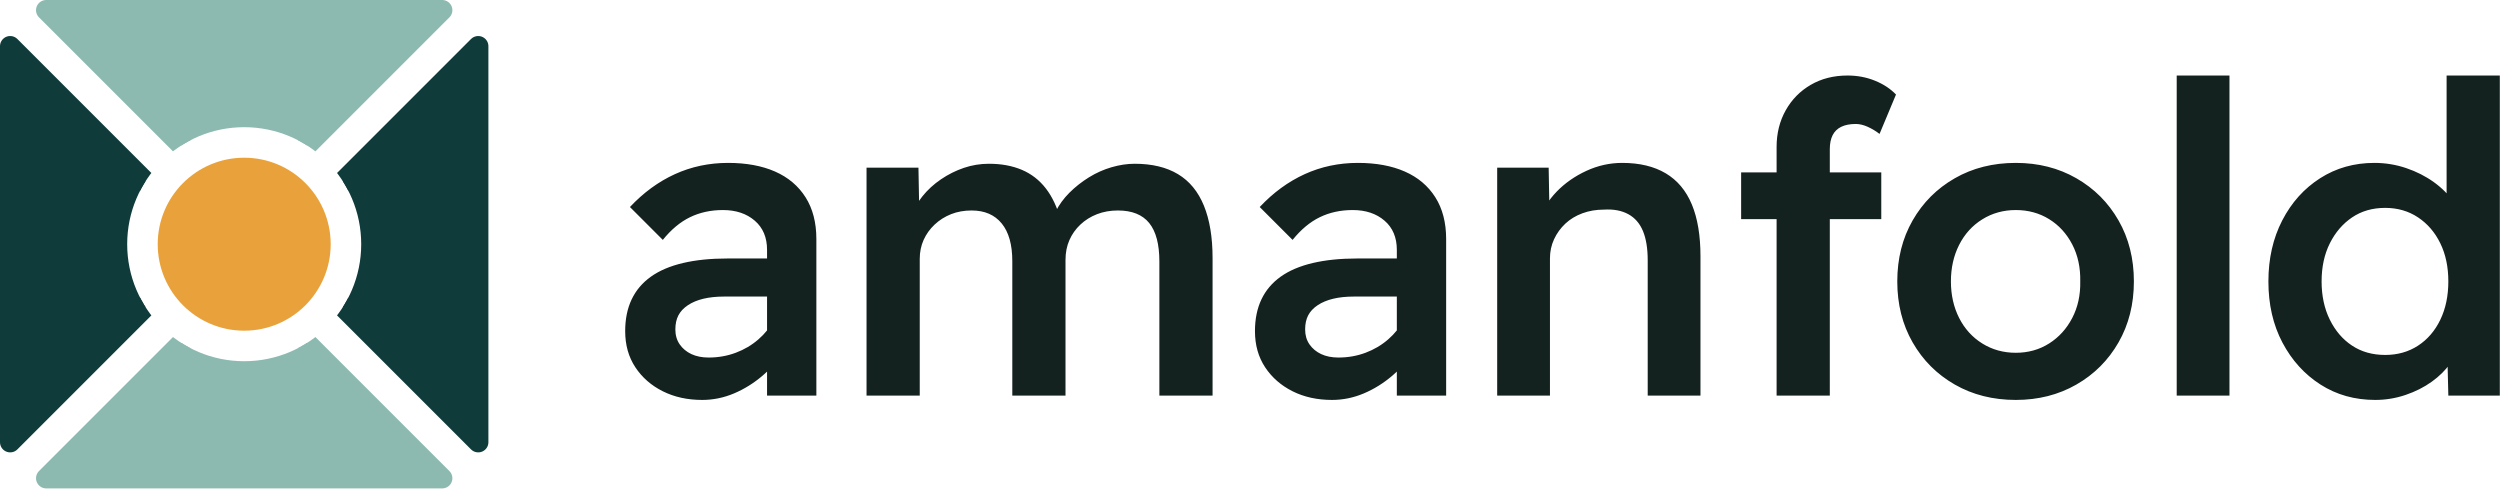
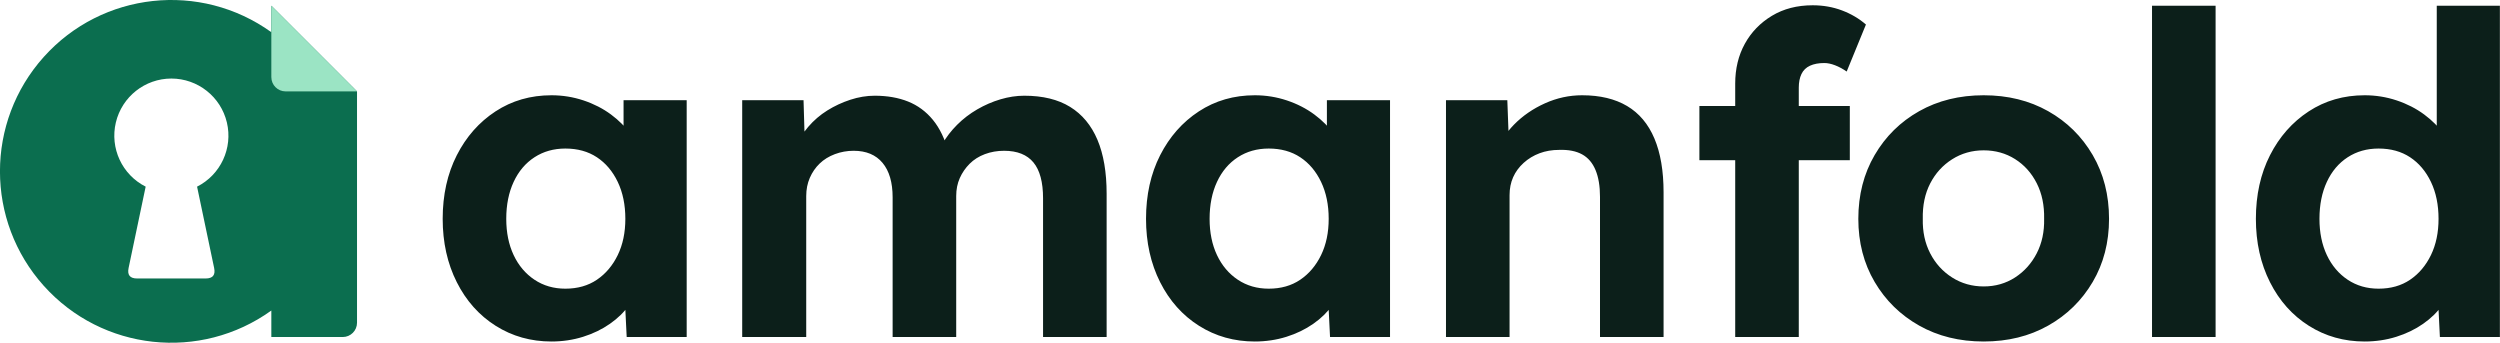
- <svg xmlns="http://www.w3.org/2000/svg" width="245.7" height="48" viewBox="0 0 245.7 48" role="img" aria-label="Amanfold">
-   <g transform="translate(0 0)">
-     <g transform="translate(-8 -8)">
-       <clipPath id="lk-ring">
-         <path clip-rule="evenodd" d="M0 0h64v64H0zM32 20.5a11.5 11.5 0 1 0 0 23 11.5 11.5 0 1 0 0-23z" />
-       </clipPath>
-       <g clip-path="url(#lk-ring)">
-         <path fill="#8DBAB0" stroke="#8DBAB0" stroke-width="2" stroke-linejoin="round" d="M12.54 9 51.46 9 32 28.46z" />
-         <path fill="#0F3B3A" stroke="#0F3B3A" stroke-width="2" stroke-linejoin="round" d="M55 12.54 55 51.46 35.54 32z" />
-         <path fill="#8DBAB0" stroke="#8DBAB0" stroke-width="2" stroke-linejoin="round" d="M51.46 55 12.54 55 32 35.54z" />
-         <path fill="#0F3B3A" stroke="#0F3B3A" stroke-width="2" stroke-linejoin="round" d="M9 51.46 9 12.54 28.46 32z" />
-       </g>
-       <circle fill="#E9A23B" cx="32" cy="32" r="8.5" />
-     </g>
-     <path fill="#13211F" transform="translate(59.53 38.88) scale(0.4251)" d="M37.3 0V-33.7Q37.3 -38 34.45 -40.45Q31.6 -42.9 27.1 -42.9Q22.9 -42.9 19.5 -41.25Q16.1 -39.6 13.2 -36L5.6 -43.6Q10.3 -48.6 16 -51.2Q21.7 -53.8 28.3 -53.8Q34.6 -53.8 39.15 -51.8Q43.7 -49.8 46.2 -45.85Q48.7 -41.9 48.7 -36.2V0ZM22.3 1Q17.2 1 13.2 -1Q9.2 -3 6.85 -6.55Q4.5 -10.1 4.5 -14.9Q4.5 -19.1 6 -22.25Q7.5 -25.4 10.45 -27.5Q13.4 -29.6 17.85 -30.65Q22.3 -31.7 28.1 -31.7H43.2L42.3 -22.9H27.4Q24.7 -22.9 22.6 -22.4Q20.5 -21.9 19 -20.9Q17.5 -19.9 16.8 -18.55Q16.1 -17.2 16.1 -15.3Q16.1 -13.3 17.1 -11.85Q18.1 -10.4 19.8 -9.6Q21.5 -8.8 23.8 -8.8Q27.1 -8.8 30.05 -9.9Q33 -11 35.3 -13Q37.6 -15 38.9 -17.5L41.4 -10.7Q39.3 -7.2 36.25 -4.6Q33.2 -2 29.65 -0.5Q26.1 1 22.3 1ZM60.3 0V-52.7H72.3L72.5 -42L70.5 -41.2Q71.4 -43.8 73.2 -46.05Q75 -48.3 77.5 -50Q80 -51.7 82.8 -52.65Q85.6 -53.6 88.6 -53.6Q92.9 -53.6 96.2 -52.2Q99.5 -50.8 101.75 -47.9Q104 -45 105.2 -40.5L103.3 -40.9L104 -42.5Q105.2 -44.9 107.2 -46.9Q109.2 -48.9 111.7 -50.45Q114.2 -52 116.95 -52.8Q119.7 -53.6 122.3 -53.6Q128.3 -53.6 132.3 -51.2Q136.3 -48.8 138.3 -43.9Q140.3 -39 140.3 -31.8V0H128V-31Q128 -37 125.65 -39.9Q123.3 -42.8 118.4 -42.8Q115.8 -42.8 113.6 -41.95Q111.4 -41.1 109.75 -39.55Q108.1 -38 107.2 -35.95Q106.3 -33.9 106.3 -31.4V0H94V-31.1Q94 -36.8 91.55 -39.8Q89.1 -42.8 84.6 -42.8Q82 -42.8 79.85 -41.95Q77.7 -41.1 76.05 -39.55Q74.4 -38 73.5 -36Q72.6 -34 72.6 -31.6V0ZM182.9 0V-33.7Q182.9 -38 180.05 -40.45Q177.2 -42.9 172.7 -42.9Q168.5 -42.9 165.1 -41.25Q161.7 -39.6 158.8 -36L151.2 -43.6Q155.9 -48.6 161.6 -51.2Q167.3 -53.8 173.9 -53.8Q180.2 -53.8 184.75 -51.8Q189.3 -49.8 191.8 -45.85Q194.3 -41.9 194.3 -36.2V0ZM167.9 1Q162.8 1 158.8 -1Q154.8 -3 152.45 -6.55Q150.1 -10.1 150.1 -14.9Q150.1 -19.1 151.6 -22.25Q153.1 -25.4 156.05 -27.5Q159 -29.6 163.45 -30.65Q167.9 -31.7 173.7 -31.7H188.8L187.9 -22.9H173Q170.3 -22.9 168.2 -22.4Q166.1 -21.9 164.6 -20.9Q163.1 -19.9 162.4 -18.55Q161.7 -17.2 161.7 -15.3Q161.7 -13.3 162.7 -11.85Q163.7 -10.4 165.4 -9.6Q167.1 -8.8 169.4 -8.8Q172.7 -8.8 175.65 -9.9Q178.6 -11 180.9 -13Q183.2 -15 184.5 -17.5L187 -10.7Q184.9 -7.2 181.85 -4.6Q178.8 -2 175.25 -0.5Q171.7 1 167.9 1ZM206.1 0V-52.7H218L218.2 -41.9L215.9 -40.7Q217 -44.2 219.85 -47.15Q222.7 -50.1 226.7 -51.95Q230.7 -53.8 235 -53.8Q241 -53.8 245.05 -51.4Q249.1 -49 251.1 -44.2Q253.1 -39.4 253.1 -32.2V0H240.9V-31.3Q240.9 -35.4 239.8 -38.05Q238.7 -40.7 236.4 -41.95Q234.1 -43.2 230.8 -43Q228.1 -43 225.8 -42.15Q223.5 -41.3 221.85 -39.75Q220.2 -38.2 219.25 -36.15Q218.3 -34.1 218.3 -31.7V0H212.2Q210.5 0 208.95 0Q207.4 0 206.1 0ZM270.7 0V-57.5Q270.7 -62.2 272.8 -65.95Q274.9 -69.7 278.6 -71.85Q282.3 -74 287.1 -74Q290.5 -74 293.45 -72.8Q296.4 -71.6 298.3 -69.6L294.5 -60.5Q293.2 -61.5 291.75 -62.15Q290.3 -62.8 289 -62.8Q287 -62.8 285.65 -62.15Q284.3 -61.5 283.65 -60.2Q283 -58.9 283 -57V0H276.8Q275.1 0 273.55 0Q272 0 270.7 0ZM262.5 -40.8V-51.6H294.9V-40.8ZM326 1Q318.1 1 311.9 -2.55Q305.7 -6.1 302.15 -12.3Q298.6 -18.5 298.6 -26.4Q298.6 -34.3 302.15 -40.5Q305.7 -46.7 311.9 -50.25Q318.1 -53.8 326 -53.8Q333.8 -53.8 340 -50.25Q346.2 -46.7 349.75 -40.5Q353.3 -34.3 353.3 -26.4Q353.3 -18.5 349.75 -12.3Q346.2 -6.1 340 -2.55Q333.8 1 326 1ZM326 -9.9Q330.3 -9.9 333.7 -12.05Q337.1 -14.2 339.05 -17.95Q341 -21.7 340.9 -26.4Q341 -31.2 339.05 -34.95Q337.1 -38.7 333.7 -40.8Q330.3 -42.9 326 -42.9Q321.7 -42.9 318.25 -40.75Q314.8 -38.6 312.9 -34.85Q311 -31.1 311 -26.4Q311 -21.7 312.9 -17.95Q314.8 -14.2 318.25 -12.05Q321.7 -9.9 326 -9.9ZM363.2 0V-74H375.4V0ZM409.1 1Q402 1 396.45 -2.55Q390.9 -6.1 387.65 -12.25Q384.4 -18.4 384.4 -26.4Q384.4 -34.3 387.6 -40.5Q390.8 -46.7 396.35 -50.25Q401.9 -53.8 408.9 -53.8Q412.7 -53.8 416.25 -52.6Q419.8 -51.4 422.65 -49.35Q425.5 -47.3 427.15 -44.8Q428.8 -42.3 428.9 -39.6L425.6 -39.2V-74H437.9V0H426L425.7 -12.3L428.1 -12.1Q428 -9.7 426.4 -7.4Q424.8 -5.1 422.15 -3.2Q419.5 -1.3 416.1 -0.15Q412.7 1 409.1 1ZM411.4 -9.4Q415.7 -9.4 419 -11.55Q422.3 -13.7 424.15 -17.55Q426 -21.4 426 -26.4Q426 -31.4 424.15 -35.2Q422.3 -39 419 -41.2Q415.7 -43.4 411.4 -43.4Q407 -43.4 403.75 -41.2Q400.5 -39 398.6 -35.2Q396.7 -31.4 396.7 -26.4Q396.7 -21.4 398.6 -17.55Q400.5 -13.7 403.75 -11.55Q407 -9.4 411.4 -9.4Z" />
+ <svg xmlns="http://www.w3.org/2000/svg" width="350.12" height="48" viewBox="0 0 350.12 48" role="img" aria-label="Amanfold">
+   <g transform="translate(-6 -8)">
+     <path fill="#0B6E4F" fill-rule="evenodd" d="M44 8.8L56 20.8V53.2a2 2 0 0 1 -2 2H44V51.49A24 24 0 1 1 44 12.51ZM30 19a8 8 0 0 0 -3.6 15.14L24.01 45.53Q23.7 47 25.2 47H34.8Q36.3 47 35.99 45.53L33.6 34.14A8 8 0 0 0 30 19Z" />
+     <path fill="#9BE4C4" d="M44 8.8V18.8a2 2 0 0 0 2 2H56Z" />
  </g>
+   <path fill="#0C1F1A" transform="translate(59.74 47.2) scale(0.0627)" d="M279 10Q210 10 154.5 -25Q99 -60 67.5 -122.5Q36 -185 36 -264Q36 -344 67.5 -406Q99 -468 154 -504Q209 -540 279 -540Q316 -540 350.5 -528.5Q385 -517 412 -497Q439 -477 456 -452.5Q473 -428 476 -402L440 -395V-529H581V0H447L441 -122L469 -118Q468 -94 452 -71Q436 -48 409.5 -29.5Q383 -11 349.5 -0.5Q316 10 279 10ZM310 -108Q351 -108 380.5 -128Q410 -148 427 -183Q444 -218 444 -264Q444 -311 427 -346.5Q410 -382 380.5 -401.5Q351 -421 310 -421Q271 -421 241 -401.5Q211 -382 194.5 -346.5Q178 -311 178 -264Q178 -218 194.5 -183Q211 -148 241 -128Q271 -108 310 -108ZM705 0V-529H842L845 -428L824 -422Q834 -448 852.5 -469.5Q871 -491 895 -506Q919 -521 946.5 -530Q974 -539 1001 -539Q1043 -539 1075.5 -526Q1108 -513 1131 -485Q1154 -457 1166 -412L1145 -416L1152 -431Q1165 -454 1185 -474Q1205 -494 1230 -508.5Q1255 -523 1282 -531Q1309 -539 1335 -539Q1397 -539 1437.5 -514Q1478 -489 1498.5 -440.5Q1519 -392 1519 -320V0H1377V-310Q1377 -364 1355.5 -390Q1334 -416 1290 -416Q1267 -416 1247 -408.5Q1227 -401 1213 -387Q1199 -373 1191 -355Q1183 -337 1183 -315V0H1041V-312Q1041 -362 1018.5 -389Q996 -416 954 -416Q932 -416 912 -408.5Q892 -401 878 -387.5Q864 -374 856 -355.5Q848 -337 848 -315V0ZM1850 10Q1781 10 1725.5 -25Q1670 -60 1638.5 -122.5Q1607 -185 1607 -264Q1607 -344 1638.5 -406Q1670 -468 1725 -504Q1780 -540 1850 -540Q1887 -540 1921.5 -528.5Q1956 -517 1983 -497Q2010 -477 2027 -452.5Q2044 -428 2047 -402L2011 -395V-529H2152V0H2018L2012 -122L2040 -118Q2039 -94 2023 -71Q2007 -48 1980.5 -29.5Q1954 -11 1920.5 -0.5Q1887 10 1850 10ZM1881 -108Q1922 -108 1951.5 -128Q1981 -148 1998 -183Q2015 -218 2015 -264Q2015 -311 1998 -346.5Q1981 -382 1951.5 -401.5Q1922 -421 1881 -421Q1842 -421 1812 -401.5Q1782 -382 1765.5 -346.5Q1749 -311 1749 -264Q1749 -218 1765.5 -183Q1782 -148 1812 -128Q1842 -108 1881 -108ZM2277 0V-529H2414L2418 -421L2390 -409Q2400 -445 2429 -474.5Q2458 -504 2498 -522Q2538 -540 2581 -540Q2641 -540 2681.5 -516Q2722 -492 2742.5 -443.5Q2763 -395 2763 -323V0H2621V-313Q2621 -349 2611 -373Q2601 -397 2581 -408Q2561 -419 2530 -418Q2506 -418 2486 -410.5Q2466 -403 2450.5 -389Q2435 -375 2427 -357Q2419 -339 2419 -317V0H2348Q2326 0 2308 0Q2290 0 2277 0ZM2923 0V-566Q2923 -616 2944.5 -655Q2966 -694 3005 -717.5Q3044 -741 3096 -741Q3131 -741 3161.5 -729.5Q3192 -718 3215 -698L3172 -593Q3159 -602 3146 -607Q3133 -612 3122 -612Q3103 -612 3090 -606Q3077 -600 3071 -587.5Q3065 -575 3065 -557V0H2994Q2972 0 2954 0Q2936 0 2923 0ZM2843 -395V-516H3179V-395ZM3478 10Q3397 10 3334 -25.5Q3271 -61 3234.5 -123Q3198 -185 3198 -264Q3198 -344 3234.5 -406.5Q3271 -469 3334 -504.5Q3397 -540 3478 -540Q3559 -540 3622 -504.5Q3685 -469 3721.5 -406.5Q3758 -344 3758 -264Q3758 -185 3721.5 -123Q3685 -61 3622 -25.5Q3559 10 3478 10ZM3478 -113Q3517 -113 3548 -133Q3579 -153 3596.5 -187Q3614 -221 3613 -264Q3614 -309 3596.5 -343.5Q3579 -378 3548 -397.5Q3517 -417 3478 -417Q3439 -417 3407.5 -397Q3376 -377 3358.5 -343Q3341 -309 3342 -264Q3341 -221 3358.5 -187Q3376 -153 3407.5 -133Q3439 -113 3478 -113ZM3854 0V-740H3996V0ZM4329 10Q4260 10 4204.5 -25Q4149 -60 4117.5 -122.5Q4086 -185 4086 -264Q4086 -344 4117.5 -406Q4149 -468 4204 -504Q4259 -540 4329 -540Q4366 -540 4400.5 -528.5Q4435 -517 4462 -497Q4489 -477 4506 -452.5Q4523 -428 4526 -402L4490 -395V-740H4631V0H4497L4491 -122L4519 -118Q4518 -94 4502 -71Q4486 -48 4459.5 -29.5Q4433 -11 4399.5 -0.5Q4366 10 4329 10ZM4360 -108Q4401 -108 4430.5 -128Q4460 -148 4477 -183Q4494 -218 4494 -264Q4494 -311 4477 -346.5Q4460 -382 4430.5 -401.5Q4401 -421 4360 -421Q4321 -421 4291 -401.5Q4261 -382 4244.5 -346.5Q4228 -311 4228 -264Q4228 -218 4244.5 -183Q4261 -148 4291 -128Q4321 -108 4360 -108Z" />
</svg>
